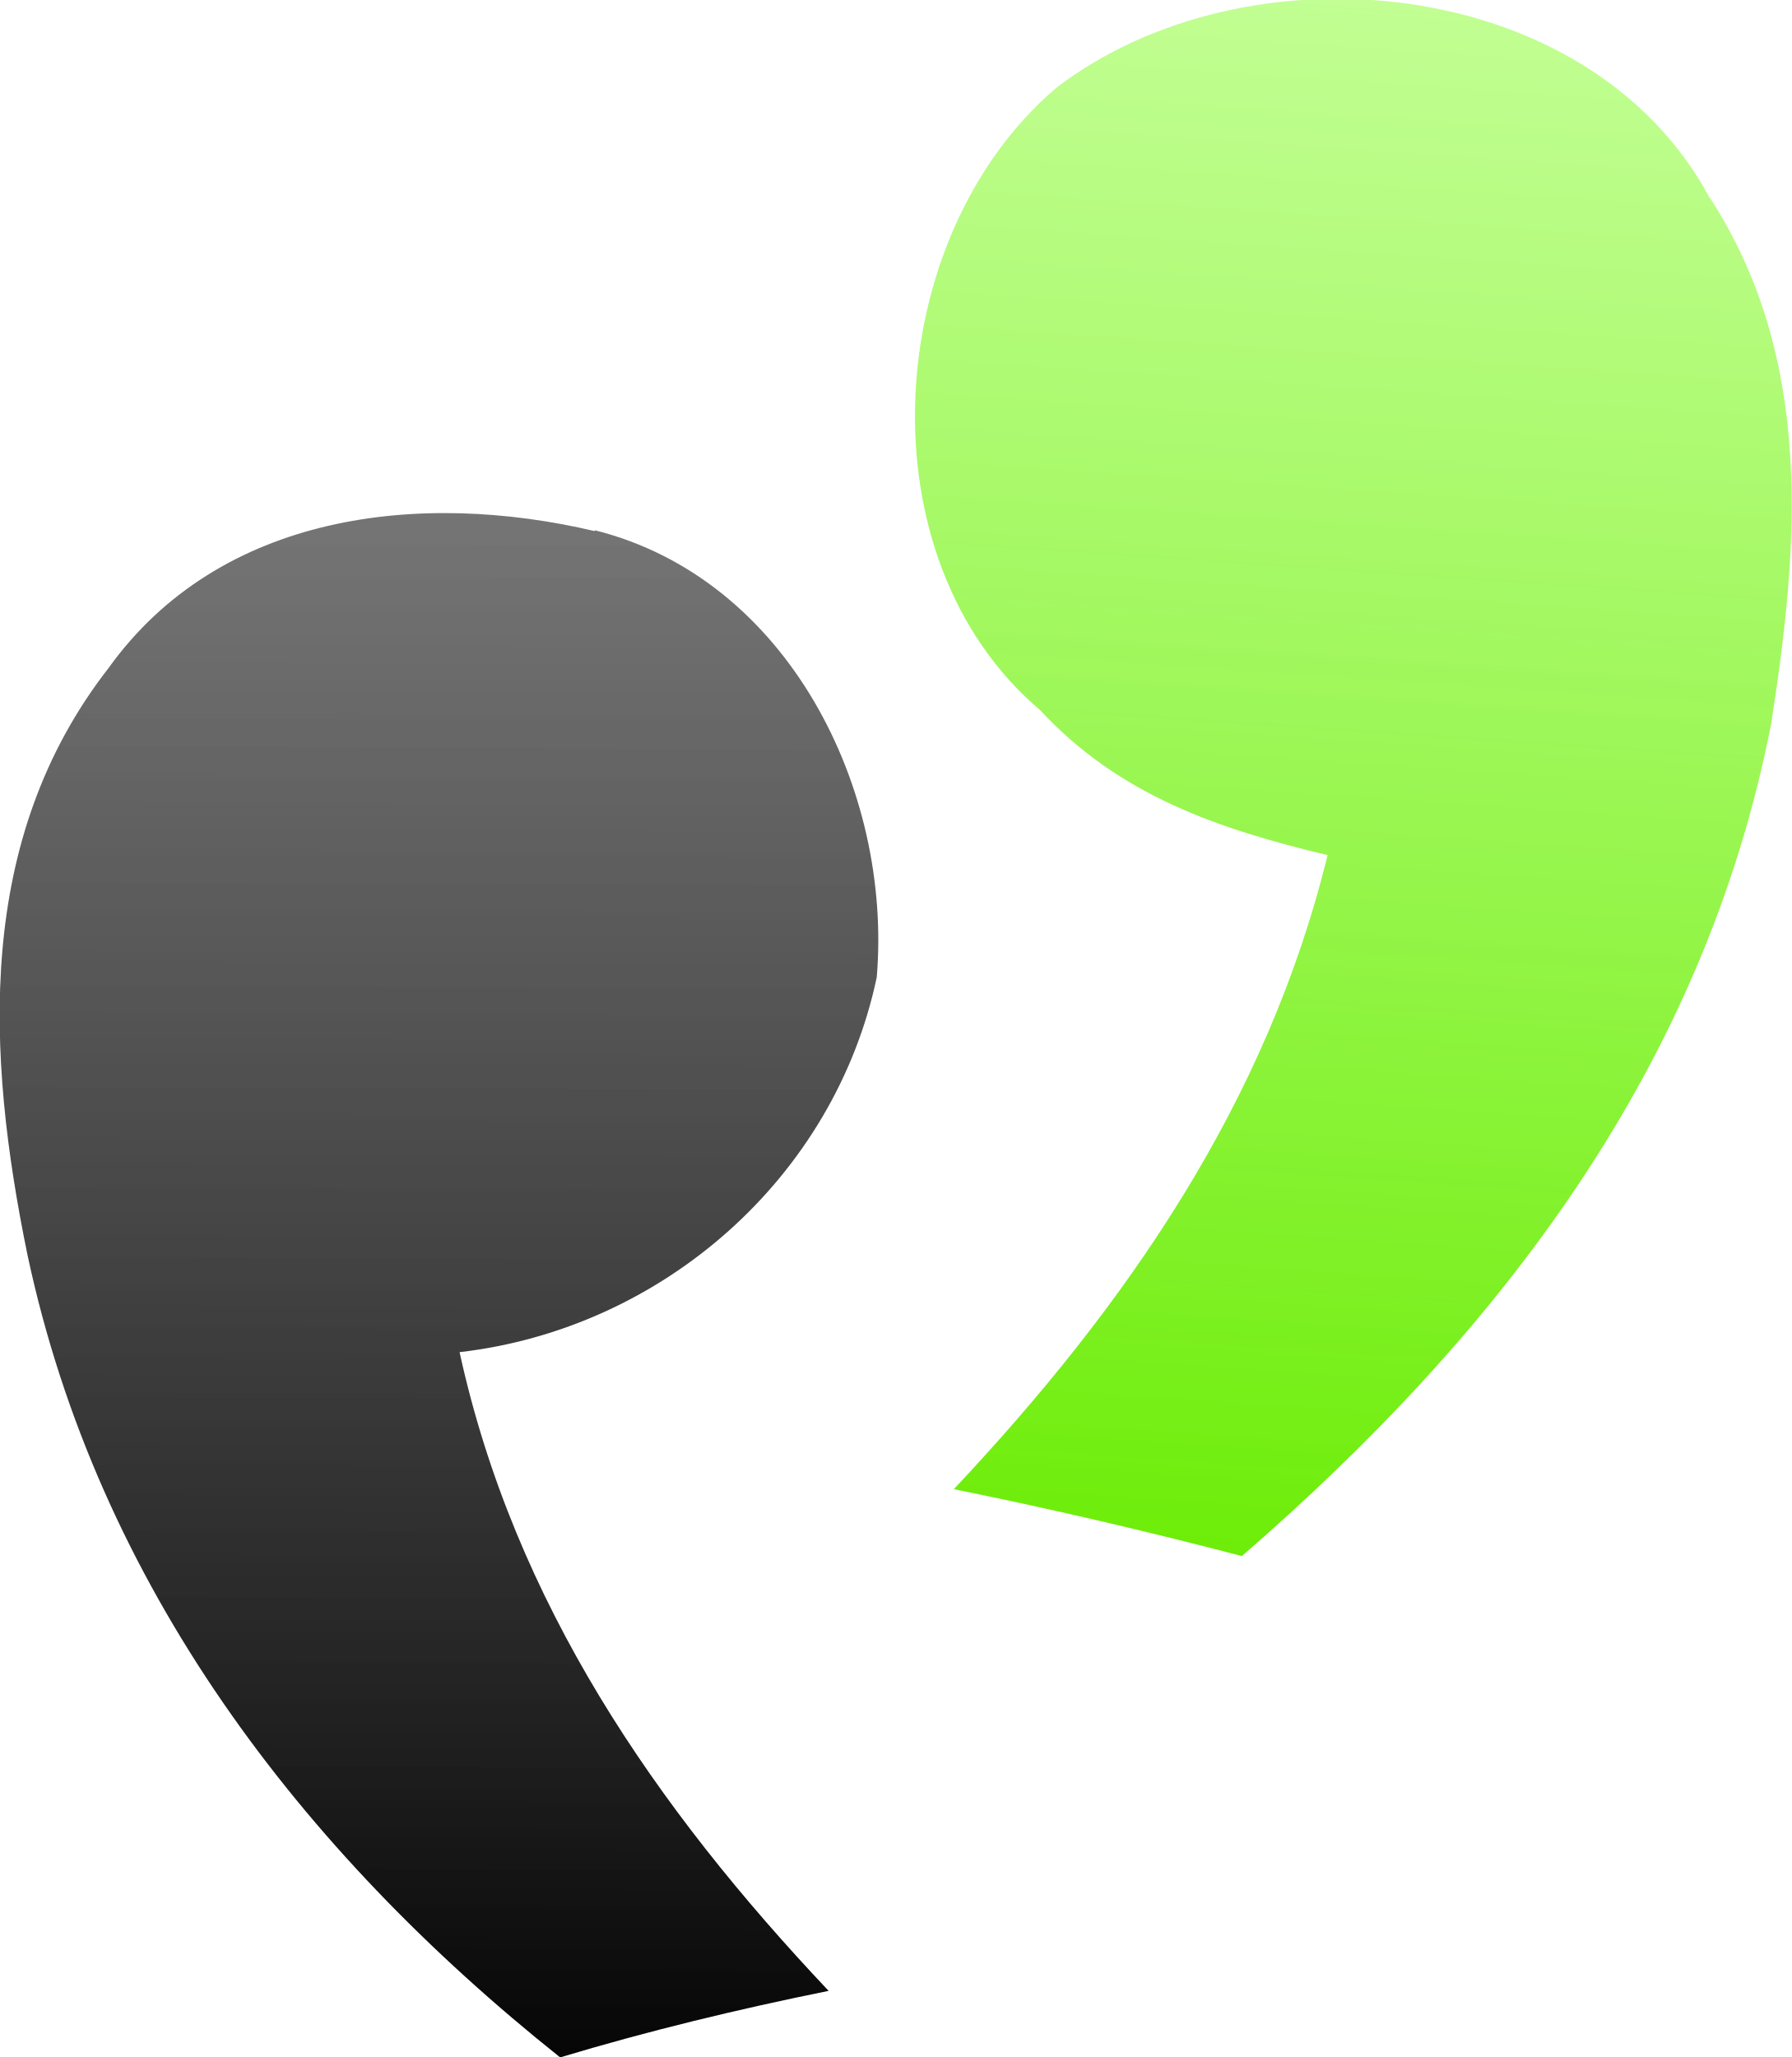
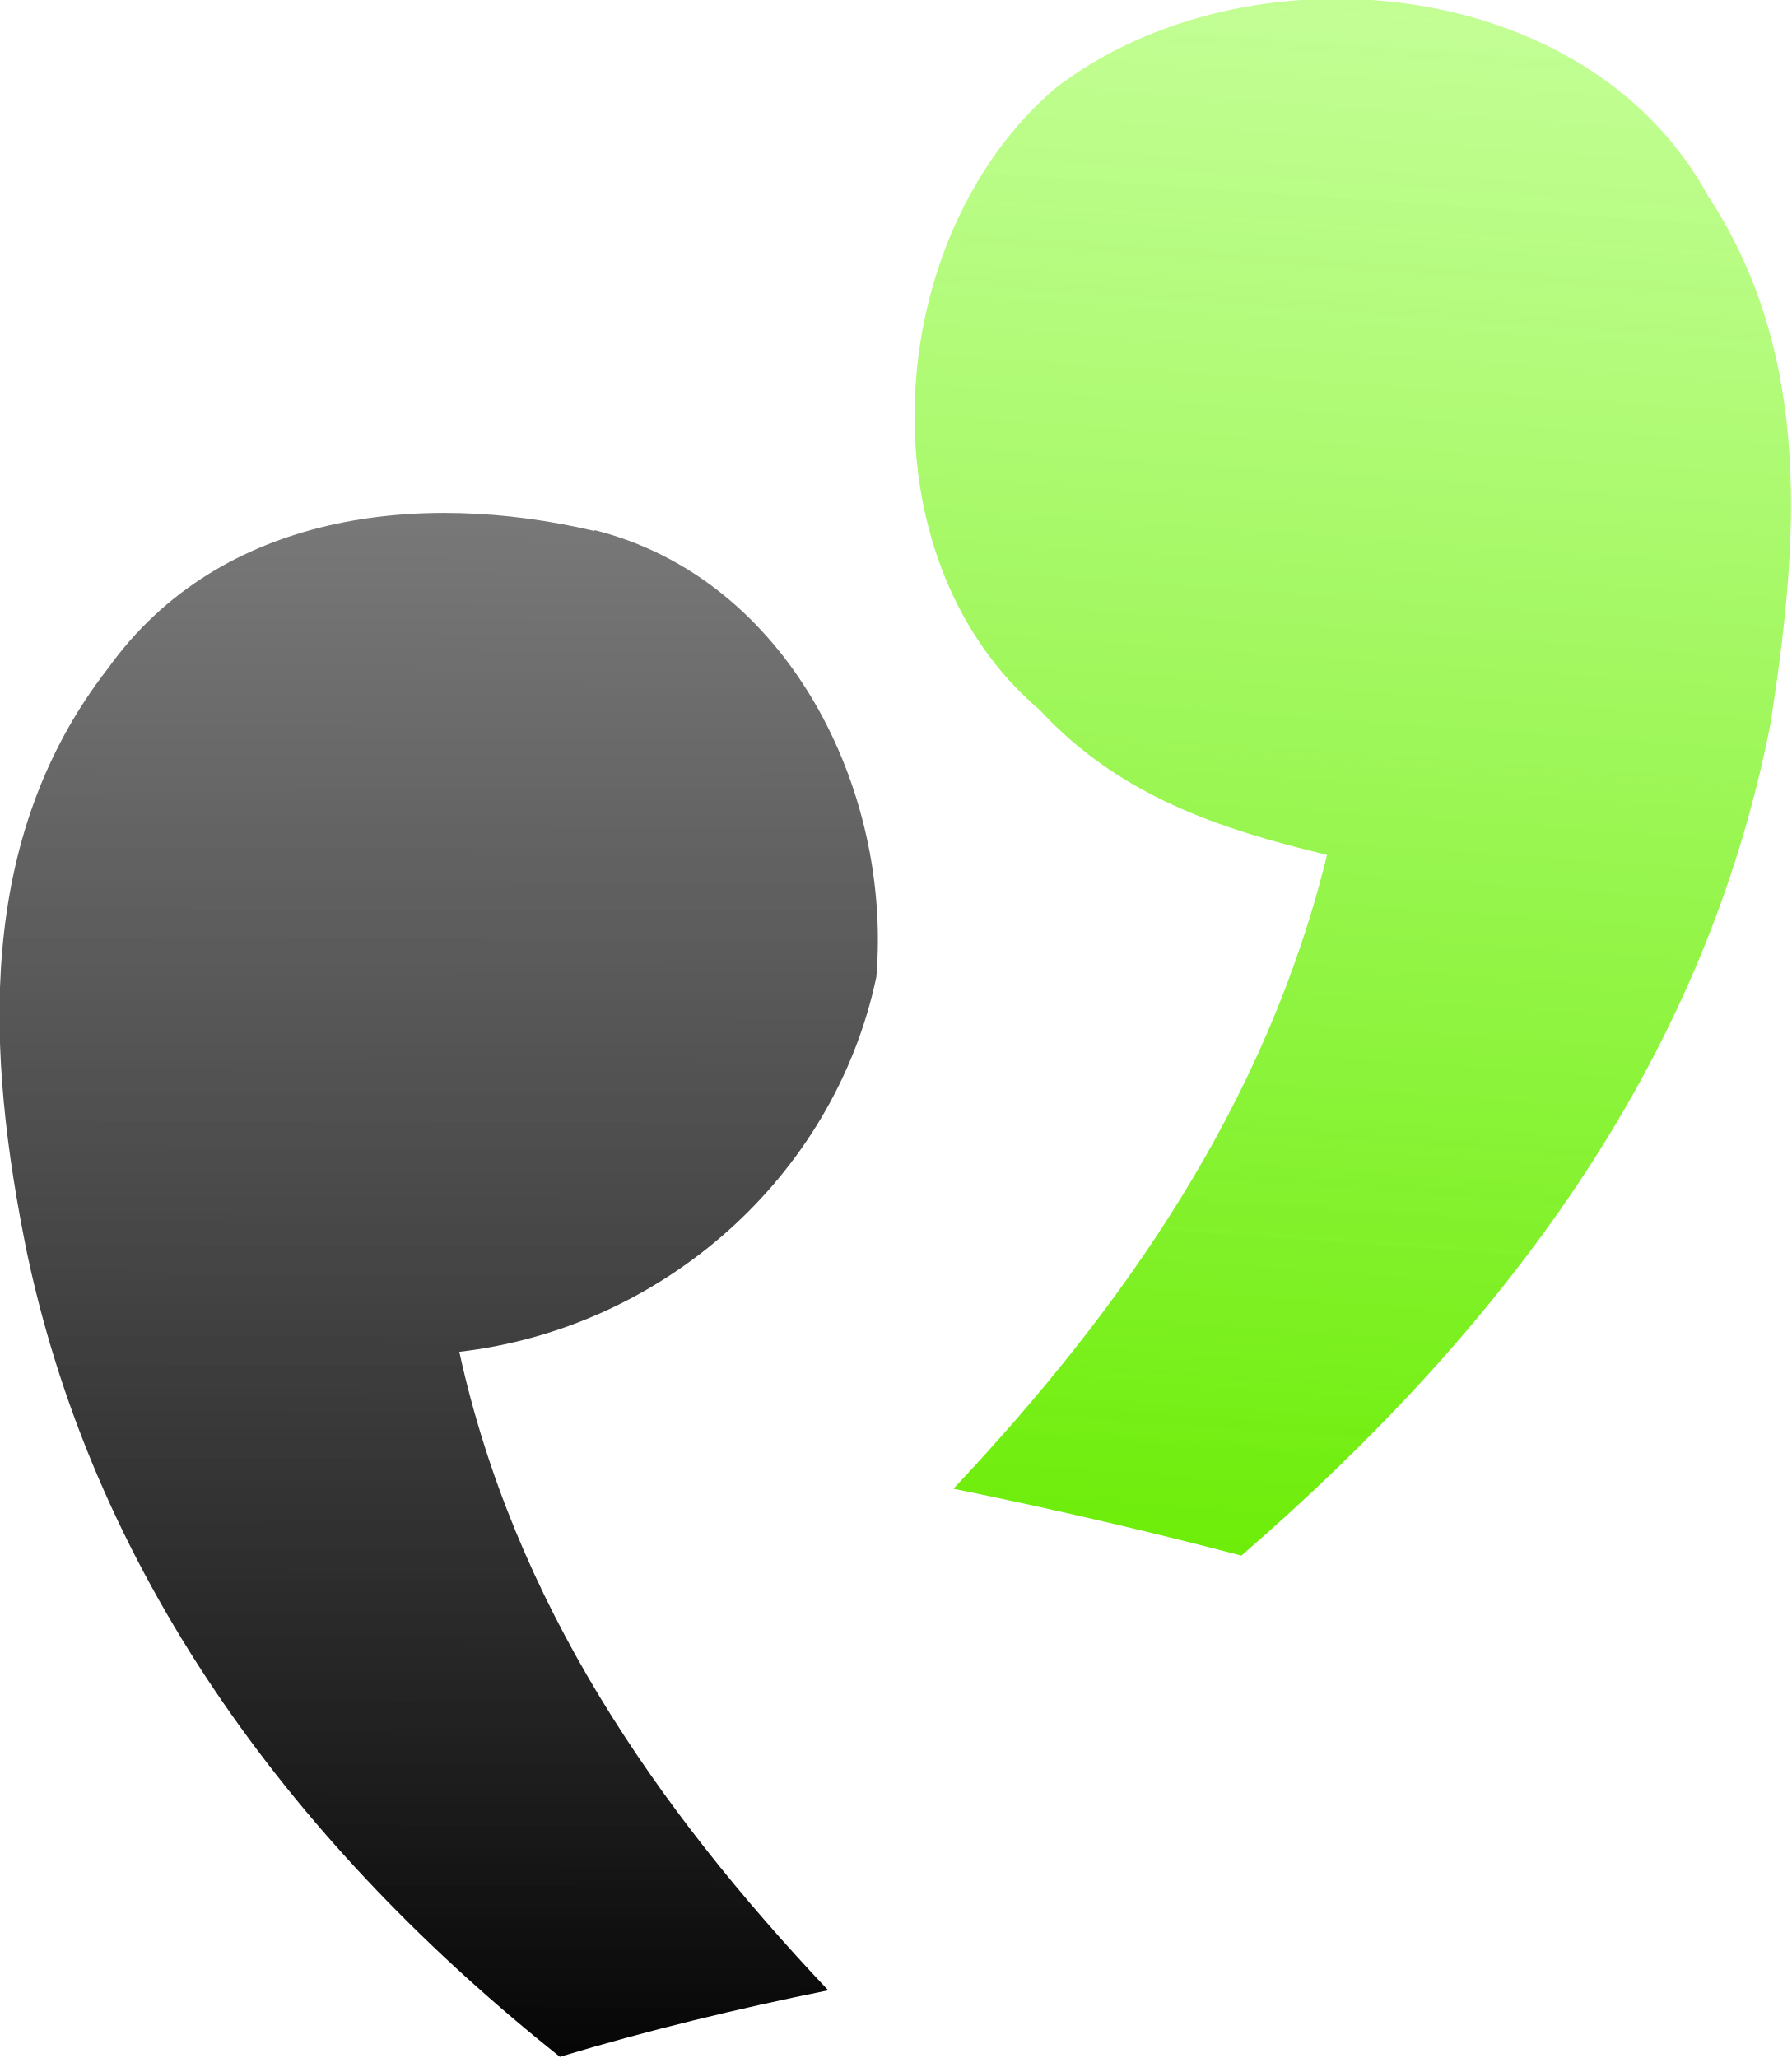
- <svg xmlns="http://www.w3.org/2000/svg" width="26.16" height="30.03" viewBox="0 0 45.78 52.56">
+ <svg xmlns="http://www.w3.org/2000/svg" viewBox="0 0 45.8 52.6">
  <defs>
-     <linearGradient id="A" x1="31.73" x2="34.45" y1="39.76" y2="-.03" gradientUnits="userSpaceOnUse">
-       <stop stop-color="#6ded08" offset="0" />
-       <stop stop-color="#b4fe7b" stop-opacity=".82" offset="1" />
+     <linearGradient id="a" x1="31.7" x2="34.5" y1="39.8" y2="0" gradientUnits="userSpaceOnUse">
+       <stop offset="0" stop-color="#6ded08" />
+       <stop offset="1" stop-color="#b4fe7b" stop-opacity=".8" />
    </linearGradient>
-     <linearGradient id="B" x1="11.7" x2="11.83" y1="52.54" y2="12.69" gradientUnits="userSpaceOnUse">
-       <stop stop-color="#060606" offset="0" />
-       <stop stop-color="#585858" stop-opacity=".82" offset="1" />
+     <linearGradient id="b" x1="11.7" x2="11.8" y1="52.5" y2="12.7" gradientUnits="userSpaceOnUse">
+       <stop offset="0" stop-color="#060606" />
+       <stop offset="1" stop-color="#585858" stop-opacity=".8" />
    </linearGradient>
  </defs>
-   <path d="M43.7 5.07c2.65 4.1 2.27 8.85 1.55 13.45-1.72 8.75-6.92 15.52-13.52 21.24a135.1 135.1 0 0 0-7.36-1.71c4.4-4.68 8-9.87 9.55-16.2-2.8-.67-5.33-1.53-7.34-3.7-4.6-3.9-4.05-12.1.4-15.9 4.87-3.74 13.62-2.93 16.7 2.8z" fill="url(#A)" />
-   <path d="M15.2 13.55c4.94 1.24 7.6 6.63 7.2 11.42-1.08 5.12-5.47 8.98-10.66 9.58 1.4 6.4 5 11.63 9.43 16.32-2.32.47-4.6 1.02-6.86 1.7C7.67 47.28 2.5 40.5.7 32.07c-1.06-5.16-1.34-10.62 2.07-15 2.85-3.97 7.96-4.55 12.42-3.5z" fill="url(#B)" />
+   <path fill="url(#a)" d="M43.7 5.07c2.65 4.1 2.27 8.85 1.55 13.45-1.72 8.75-6.92 15.52-13.52 21.24a135.1 135.1 0 0 0-7.36-1.71c4.4-4.68 8-9.87 9.55-16.2-2.8-.67-5.33-1.53-7.34-3.7-4.6-3.9-4.05-12.1.4-15.9 4.87-3.74 13.62-2.93 16.7 2.8z" />
+   <path fill="url(#b)" d="M15.2 13.55c4.94 1.24 7.6 6.63 7.2 11.42-1.08 5.12-5.47 8.98-10.66 9.58 1.4 6.4 5 11.63 9.43 16.32-2.32.47-4.6 1.02-6.86 1.7C7.67 47.28 2.5 40.5.7 32.07c-1.06-5.16-1.34-10.62 2.07-15 2.85-3.97 7.96-4.55 12.42-3.5z" />
</svg>
